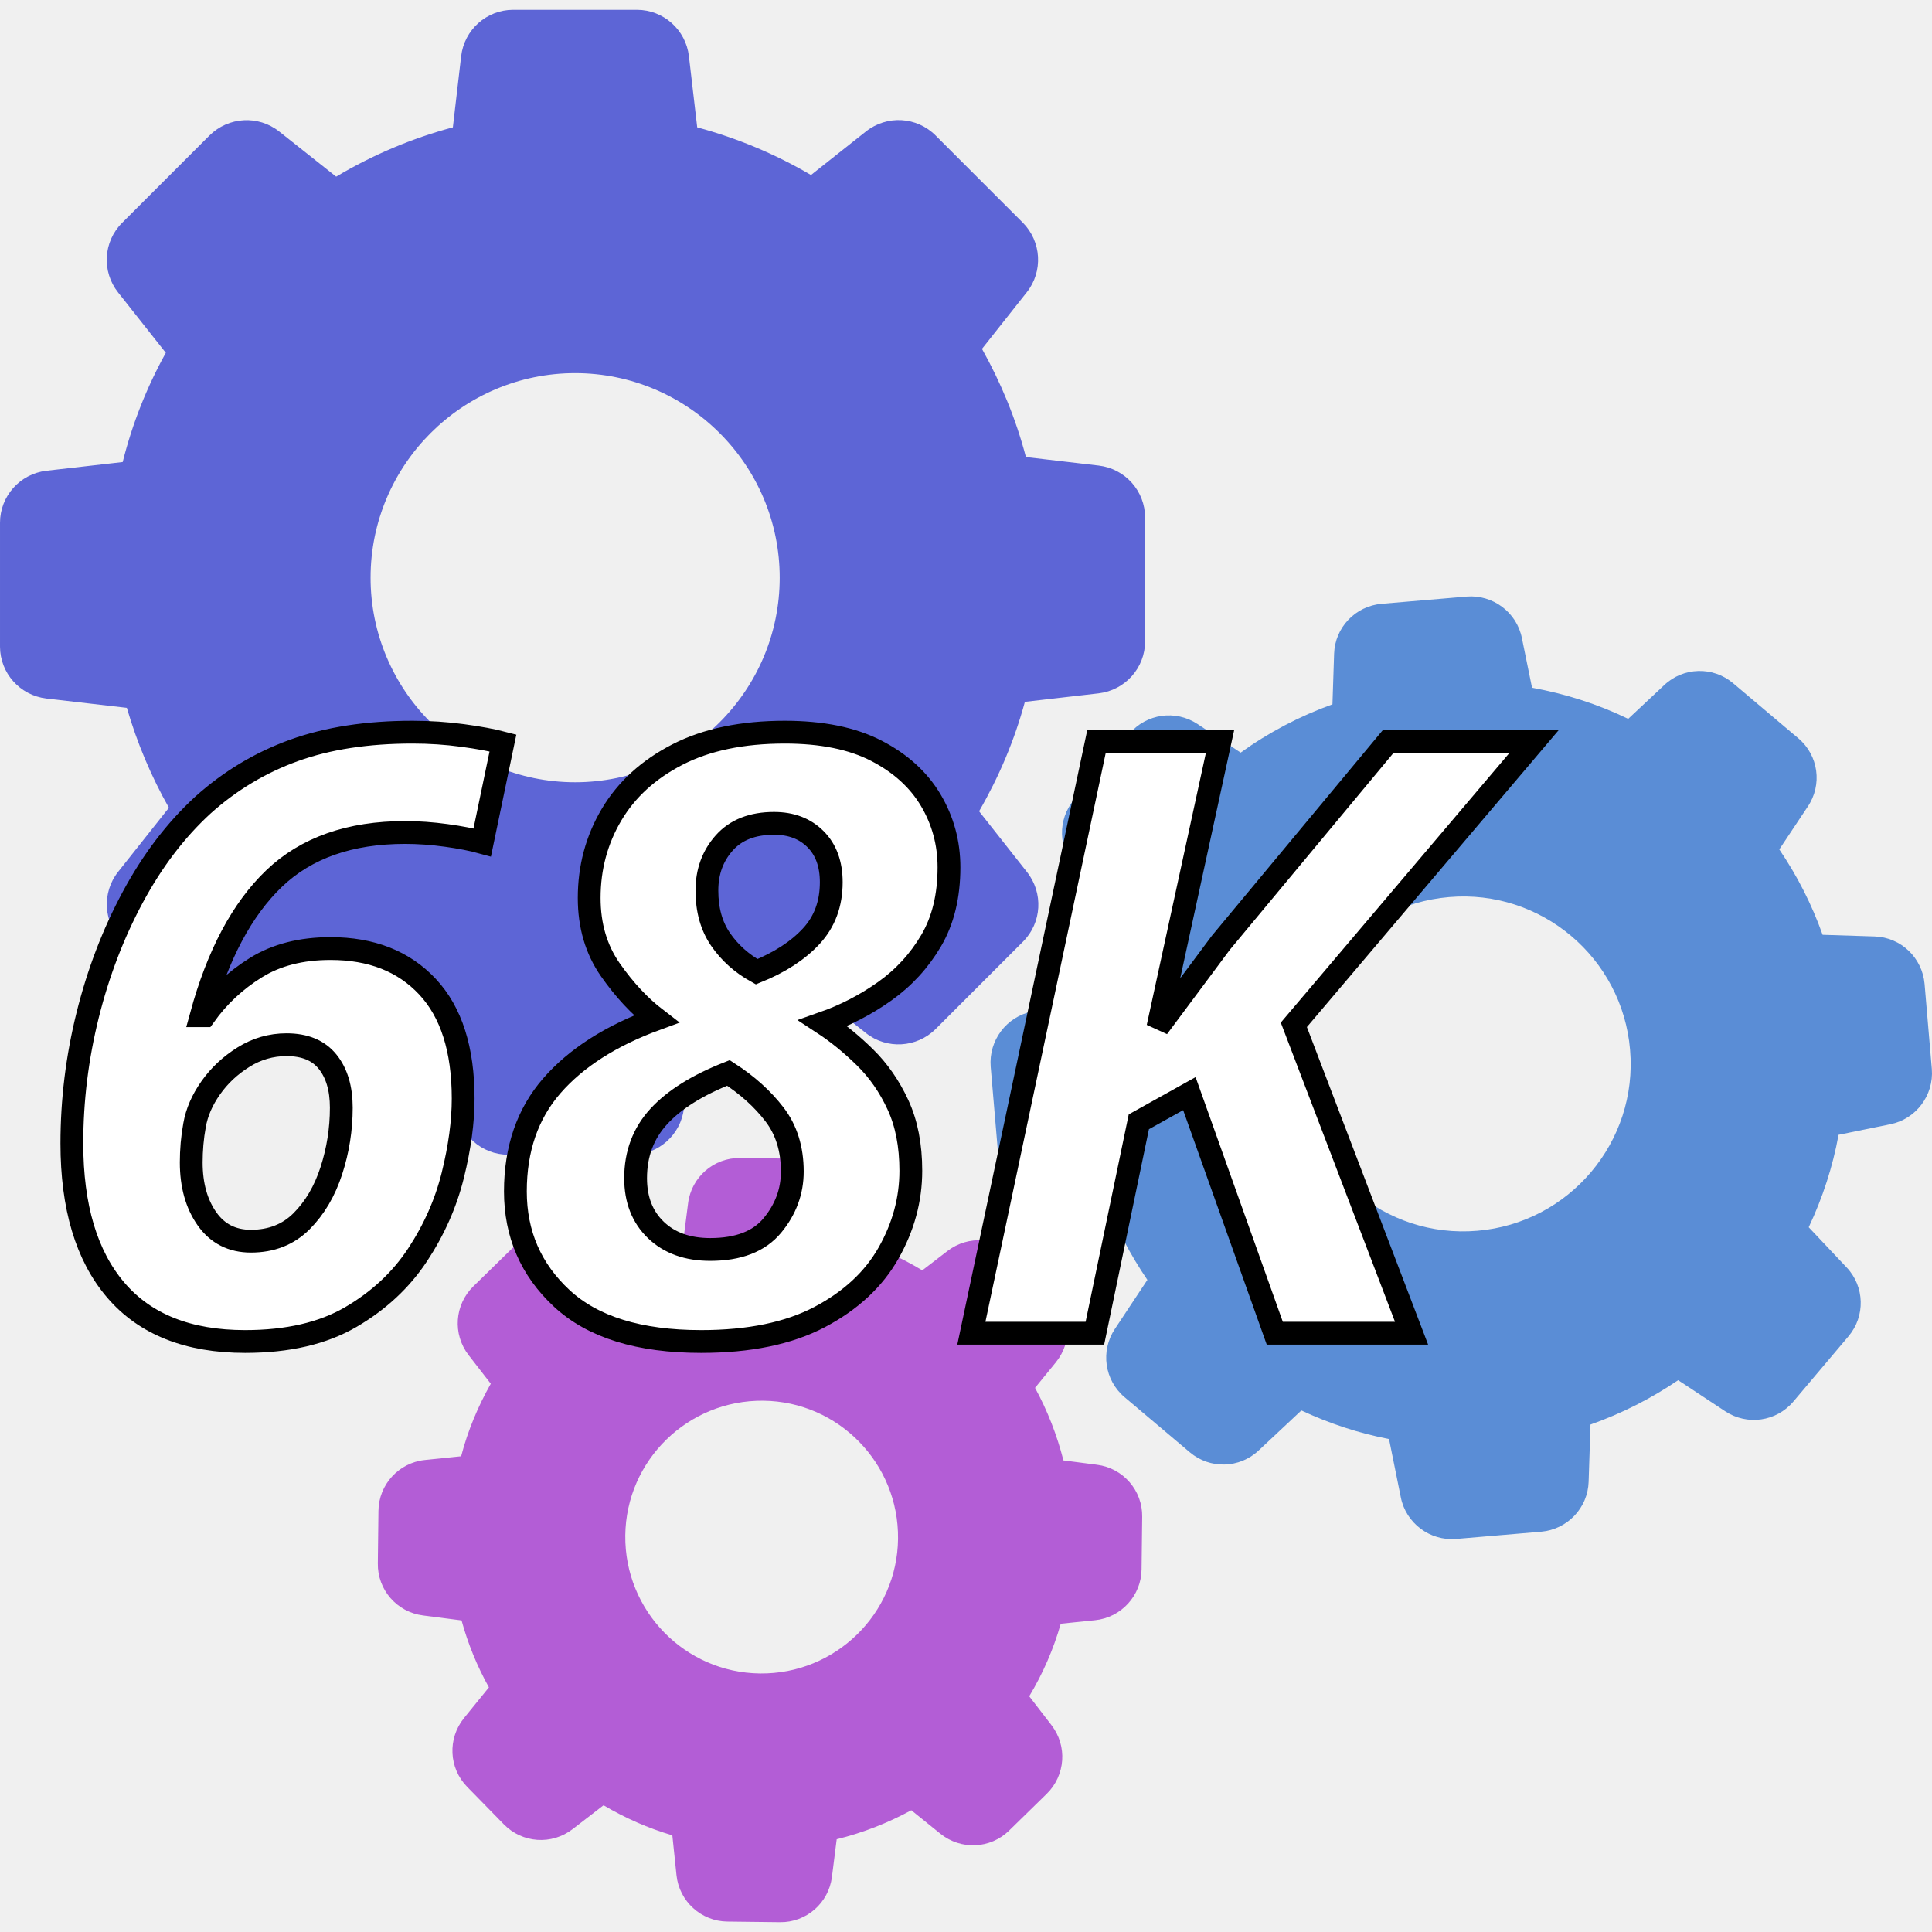
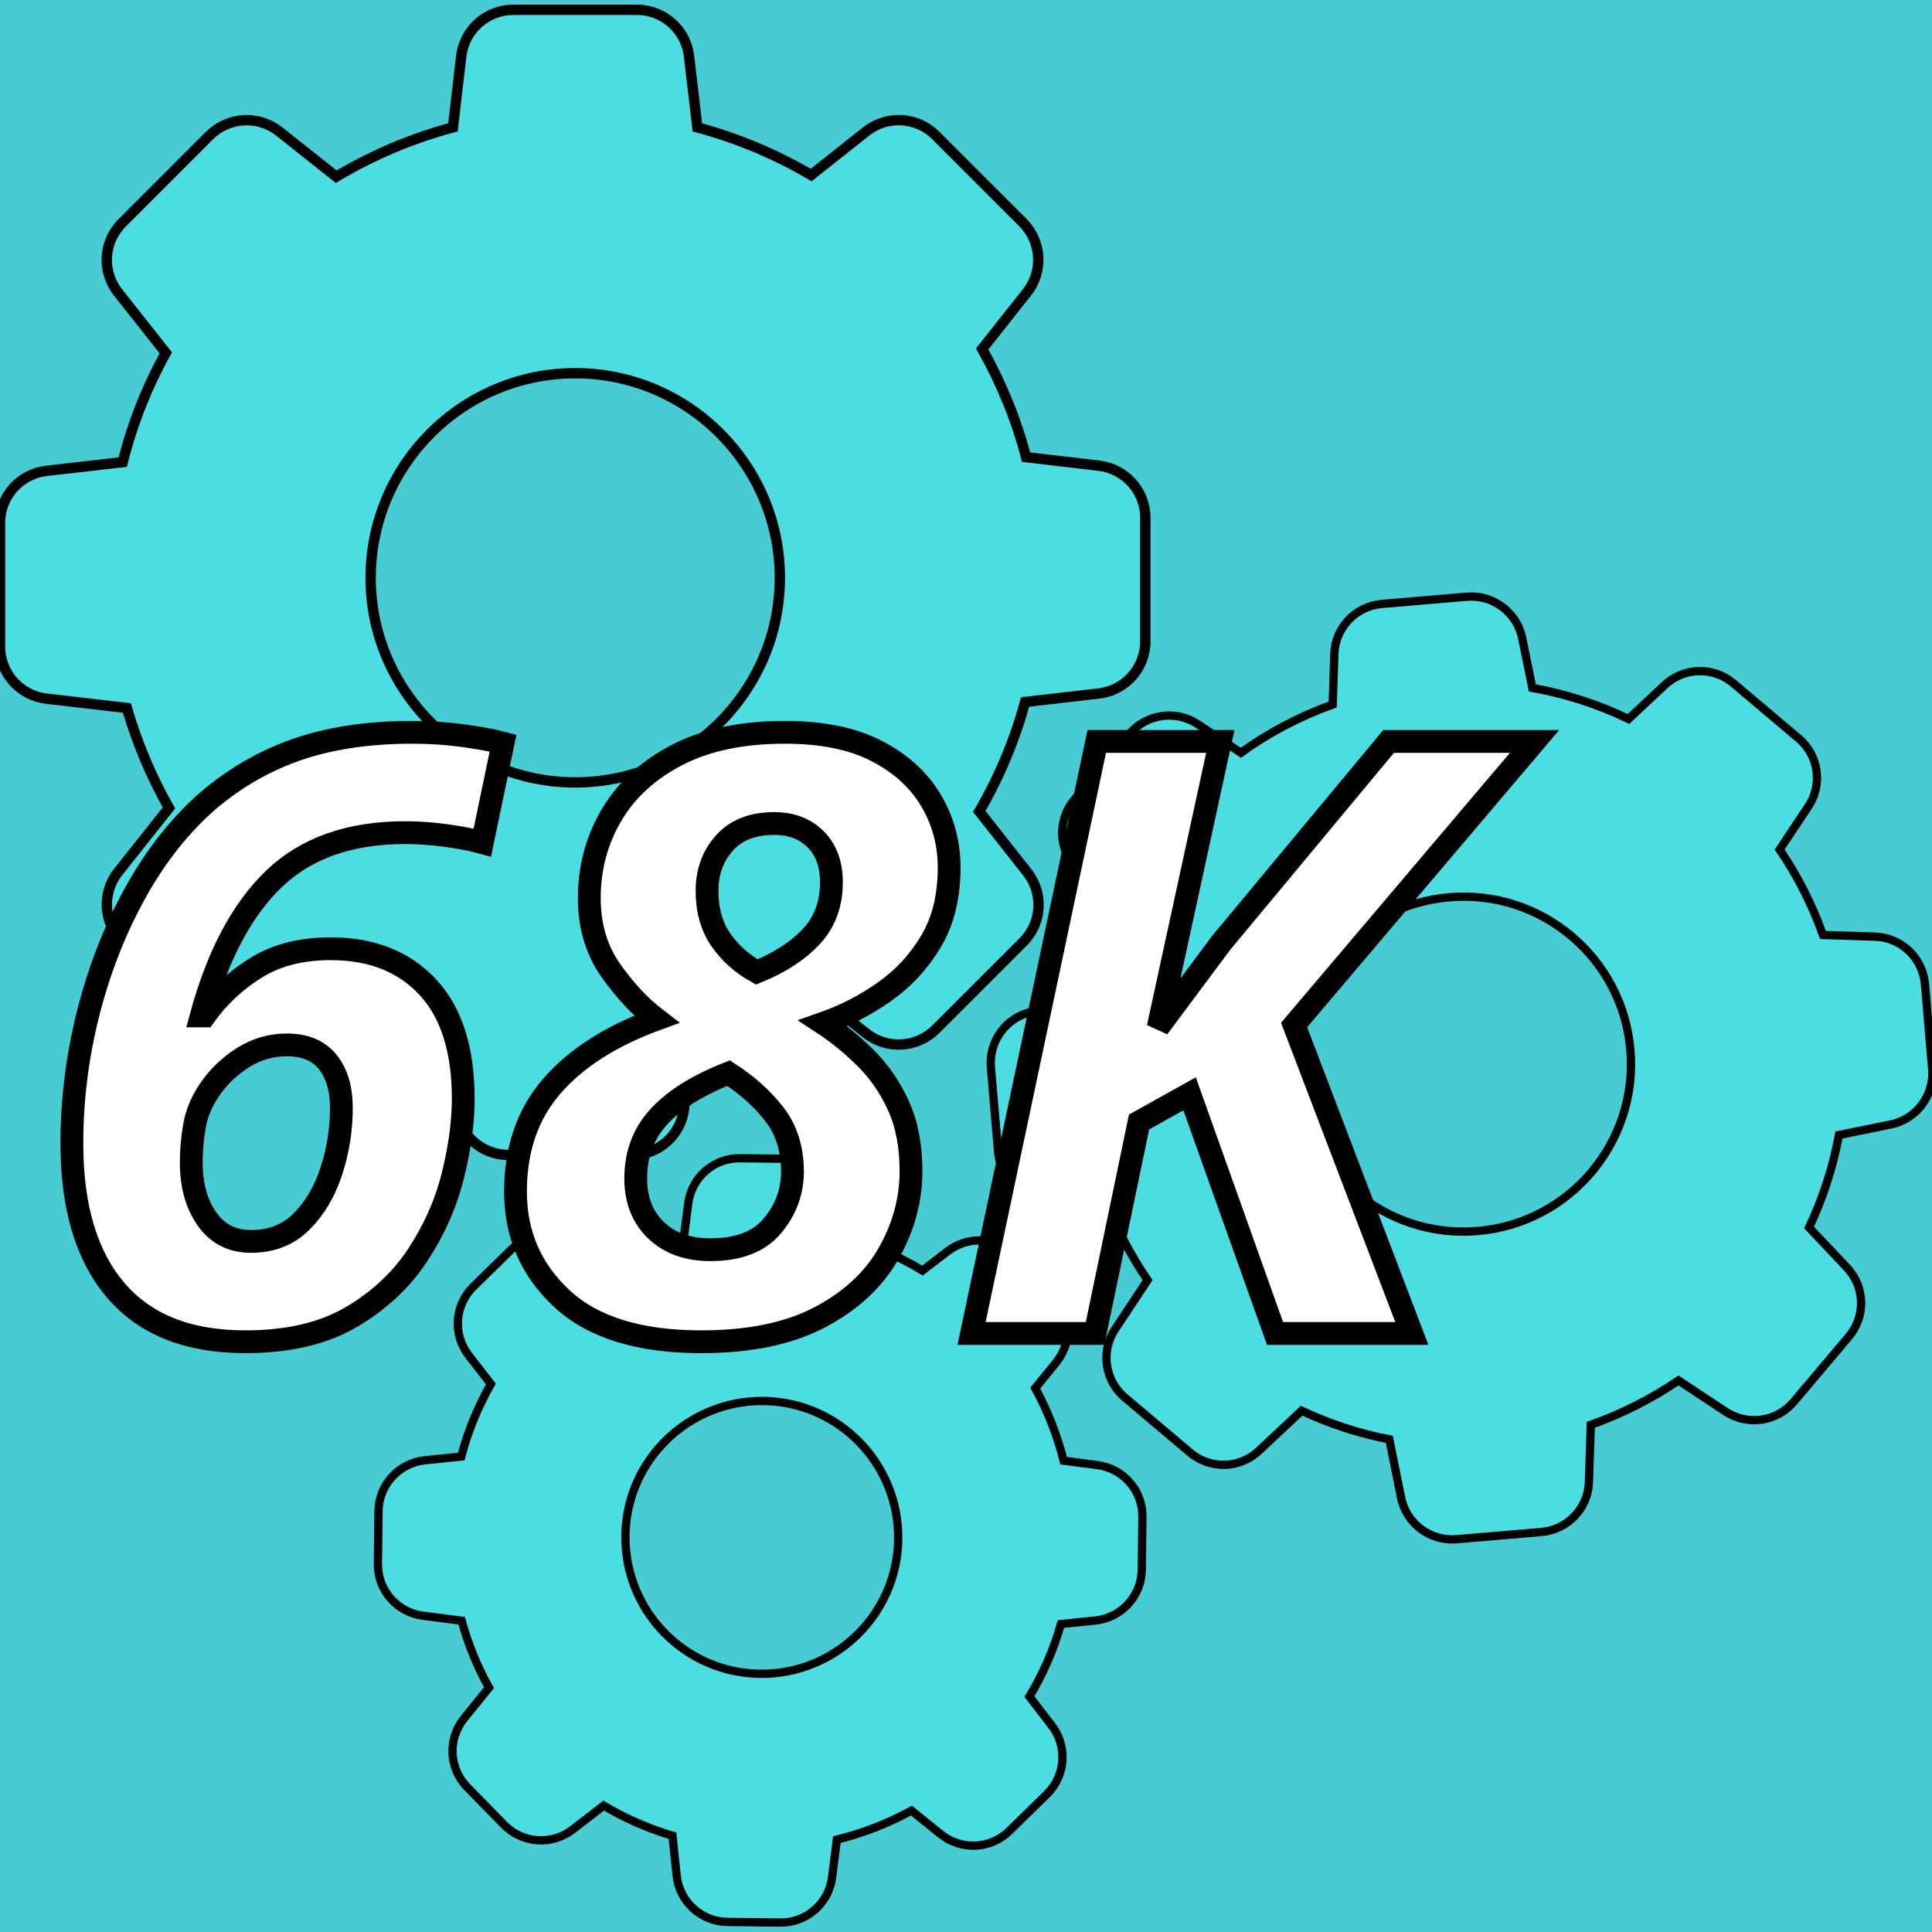
- <svg xmlns="http://www.w3.org/2000/svg" xml:space="preserve" style="enable-background:new 0 0 932.179 932.179;" viewBox="0 0 932.179 932.179" height="932.179px" width="932.179px" y="0px" x="0px" id="Capa_1" version="1.1">
+ <svg xmlns="http://www.w3.org/2000/svg" xml:space="preserve" style="enable-background:new 0 0 932 932;" viewBox="0 0 932 932" height="932px" width="932px" y="0px" x="0px" id="Capa_1" version="1.1">
  <defs id="defs43" />
  <g id="g8">
-     <path style="fill:#464fd2;fill-opacity:0.862" id="path2" d="M61.2,341.538c4.9,16.8,11.7,33,20.3,48.2l-24.5,30.9c-8,10.1-7.1,24.5,1.9,33.6l42.2,42.2c9.1,9.1,23.5,9.899,33.6,1.899   l30.7-24.3c15.8,9.101,32.6,16.2,50.1,21.2l4.6,39.5c1.5,12.8,12.3,22.4,25.1,22.4h59.7c12.8,0,23.6-9.601,25.1-22.4l4.4-38.1   c18.8-4.9,36.8-12.2,53.7-21.7l29.7,23.5c10.1,8,24.5,7.1,33.6-1.9l42.2-42.2c9.1-9.1,9.9-23.5,1.9-33.6l-23.1-29.3   c9.6-16.601,17.1-34.3,22.1-52.8l35.6-4.1c12.801-1.5,22.4-12.3,22.4-25.1v-59.7c0-12.8-9.6-23.6-22.4-25.1l-35.1-4.1   c-4.801-18.3-12-35.8-21.199-52.2l21.6-27.3c8-10.1,7.1-24.5-1.9-33.6l-42.1-42.1c-9.1-9.1-23.5-9.9-33.6-1.9l-26.5,21   c-17.2-10.1-35.601-17.8-54.9-23l-4-34.3c-1.5-12.8-12.3-22.4-25.1-22.4h-59.7c-12.8,0-23.6,9.6-25.1,22.4l-4,34.3   c-19.8,5.3-38.7,13.3-56.3,23.8l-27.5-21.8c-10.1-8-24.5-7.1-33.6,1.9l-42.2,42.2c-9.1,9.1-9.9,23.5-1.9,33.6l23,29.1   c-9.2,16.6-16.2,34.3-20.8,52.7l-36.8,4.2c-12.8,1.5-22.4,12.3-22.4,25.1v59.7c0,12.8,9.6,23.6,22.4,25.1L61.2,341.538z    M277.5,180.038c54.4,0,98.7,44.3,98.7,98.7s-44.3,98.7-98.7,98.7c-54.399,0-98.7-44.3-98.7-98.7S223.1,180.038,277.5,180.038z" />
-     <path style="fill:#427dd2;fill-opacity:0.862" id="path4" d="M867.699,356.238l-31.5-26.6c-9.699-8.2-24-7.8-33.199,0.9l-17.4,16.3c-14.699-7.1-30.299-12.1-46.4-15l-4.898-24   c-2.5-12.4-14-21-26.602-20l-41.1,3.5c-12.6,1.1-22.5,11.4-22.9,24.1l-0.799,24.4c-15.801,5.7-30.701,13.5-44.301,23.3   l-20.799-13.8c-10.602-7-24.701-5-32.9,4.7l-26.6,31.7c-8.201,9.7-7.801,24,0.898,33.2l18.201,19.399   c-6.301,14.2-10.801,29.101-13.4,44.4l-26,5.3c-12.4,2.5-21,14-20,26.601l3.5,41.1c1.1,12.6,11.4,22.5,24.1,22.9l28.1,0.899   c5.102,13.4,11.801,26.101,19.9,38l-15.699,23.7c-7,10.6-5,24.7,4.699,32.9l31.5,26.6c9.701,8.2,24,7.8,33.201-0.9l20.6-19.3   c13.5,6.3,27.699,11,42.299,13.8l5.701,28.2c2.5,12.4,14,21,26.6,20l41.1-3.5c12.6-1.1,22.5-11.399,22.9-24.1l0.9-27.601   c15-5.3,29.199-12.5,42.299-21.399l22.701,15c10.6,7,24.699,5,32.9-4.7l26.6-31.5c8.199-9.7,7.799-24-0.9-33.2l-18.301-19.399   c6.701-14.2,11.602-29.2,14.4-44.601l25-5.1c12.4-2.5,21-14,20-26.601l-3.5-41.1c-1.1-12.6-11.4-22.5-24.1-22.9l-25.1-0.8   c-5.201-14.6-12.201-28.399-20.9-41.2l13.699-20.6C879.4,378.638,877.4,364.438,867.699,356.238z M712.801,593.837   c-44.4,3.801-83.602-29.3-87.301-73.699c-3.801-44.4,29.301-83.601,73.699-87.301c44.4-3.8,83.602,29.301,87.301,73.7   C790.301,550.938,757.199,590.138,712.801,593.837z" />
-     <path style="fill:#a946d2;fill-opacity:0.862" id="path6" d="M205,704.438c-12.6,1.3-22.3,11.899-22.4,24.6l-0.3,25.3c-0.2,12.7,9.2,23.5,21.8,25.101l18.6,2.399   c3.1,11.301,7.5,22.101,13.2,32.301l-12,14.8c-8,9.899-7.4,24.1,1.5,33.2l17.7,18.1c8.9,9.1,23.1,10.1,33.2,2.3l14.899-11.5   c10.5,6.2,21.601,11.101,33.2,14.5l2,19.2c1.3,12.6,11.9,22.3,24.6,22.4l25.301,0.3c12.699,0.2,23.5-9.2,25.1-21.8l2.3-18.2   c12.601-3.101,24.601-7.8,36-14l14,11.3c9.9,8,24.101,7.4,33.201-1.5l18.1-17.7c9.1-8.899,10.1-23.1,2.301-33.2L496.6,818.438   c6.6-11,11.701-22.7,15.201-35l16.6-1.7c12.6-1.3,22.299-11.9,22.4-24.6l0.299-25.301c0.201-12.699-9.199-23.5-21.799-25.1   l-16.201-2.1c-3.1-12.2-7.699-24-13.699-35l10.1-12.4c8-9.9,7.4-24.1-1.5-33.2l-17.699-18.1c-8.9-9.101-23.102-10.101-33.201-2.3   l-12.101,9.3c-11.399-6.9-23.6-12.2-36.399-15.8l-1.601-15.7c-1.3-12.601-11.899-22.3-24.6-22.4l-25.3-0.3   c-12.7-0.2-23.5,9.2-25.101,21.8l-2,15.601c-13.199,3.399-25.899,8.6-37.699,15.399l-12.5-10.2c-9.9-8-24.101-7.399-33.201,1.5   l-18.2,17.801c-9.1,8.899-10.1,23.1-2.3,33.199l10.7,13.801c-6.2,11-11.1,22.699-14.3,35L205,704.438z M368.3,675.837   c36.3,0.4,65.399,30.301,65,66.601c-0.4,36.3-30.301,65.399-66.601,65c-36.3-0.4-65.399-30.3-65-66.601   C302.1,704.538,332,675.438,368.3,675.837z" />
+     <rect style="fill:#46ccd2;fill-opacity:1;stroke:#000000;stroke-width:0;stroke-miterlimit:4;stroke-dasharray:none" id="rect850" width="932" height="932" x="0" y="0" />
+     <path style="fill:#4cdde3;fill-opacity:1;stroke-width:5;stroke-miterlimit:4;stroke-dasharray:none;stroke:#000000" id="path2" d="M61.2,341.538c4.9,16.8,11.7,33,20.3,48.2l-24.5,30.9c-8,10.1-7.1,24.5,1.9,33.6l42.2,42.2c9.1,9.1,23.5,9.899,33.6,1.899   l30.7-24.3c15.8,9.101,32.6,16.2,50.1,21.2l4.6,39.5c1.5,12.8,12.3,22.4,25.1,22.4h59.7c12.8,0,23.6-9.601,25.1-22.4l4.4-38.1   c18.8-4.9,36.8-12.2,53.7-21.7l29.7,23.5c10.1,8,24.5,7.1,33.6-1.9l42.2-42.2c9.1-9.1,9.9-23.5,1.9-33.6l-23.1-29.3   c9.6-16.601,17.1-34.3,22.1-52.8l35.6-4.1c12.801-1.5,22.4-12.3,22.4-25.1v-59.7c0-12.8-9.6-23.6-22.4-25.1l-35.1-4.1   c-4.801-18.3-12-35.8-21.199-52.2l21.6-27.3c8-10.1,7.1-24.5-1.9-33.6l-42.1-42.1c-9.1-9.1-23.5-9.9-33.6-1.9l-26.5,21   c-17.2-10.1-35.601-17.8-54.9-23l-4-34.3c-1.5-12.8-12.3-22.4-25.1-22.4h-59.7c-12.8,0-23.6,9.6-25.1,22.4l-4,34.3   c-19.8,5.3-38.7,13.3-56.3,23.8l-27.5-21.8c-10.1-8-24.5-7.1-33.6,1.9l-42.2,42.2c-9.1,9.1-9.9,23.5-1.9,33.6l23,29.1   c-9.2,16.6-16.2,34.3-20.8,52.7l-36.8,4.2c-12.8,1.5-22.4,12.3-22.4,25.1v59.7c0,12.8,9.6,23.6,22.4,25.1L61.2,341.538z    M277.5,180.038c54.4,0,98.7,44.3,98.7,98.7s-44.3,98.7-98.7,98.7c-54.399,0-98.7-44.3-98.7-98.7S223.1,180.038,277.5,180.038z" />
+     <path style="fill:#4cdde3;fill-opacity:1;stroke:#000000;stroke-width:4" id="path4" d="M867.699,356.238l-31.5-26.6c-9.699-8.2-24-7.8-33.199,0.9l-17.4,16.3c-14.699-7.1-30.299-12.1-46.4-15l-4.898-24   c-2.5-12.4-14-21-26.602-20l-41.1,3.5c-12.6,1.1-22.5,11.4-22.9,24.1l-0.799,24.4c-15.801,5.7-30.701,13.5-44.301,23.3   l-20.799-13.8c-10.602-7-24.701-5-32.9,4.7l-26.6,31.7c-8.201,9.7-7.801,24,0.898,33.2l18.201,19.399   c-6.301,14.2-10.801,29.101-13.4,44.4l-26,5.3c-12.4,2.5-21,14-20,26.601l3.5,41.1c1.1,12.6,11.4,22.5,24.1,22.9l28.1,0.899   c5.102,13.4,11.801,26.101,19.9,38l-15.699,23.7c-7,10.6-5,24.7,4.699,32.9l31.5,26.6c9.701,8.2,24,7.8,33.201-0.9l20.6-19.3   c13.5,6.3,27.699,11,42.299,13.8l5.701,28.2c2.5,12.4,14,21,26.6,20l41.1-3.5c12.6-1.1,22.5-11.399,22.9-24.1l0.9-27.601   c15-5.3,29.199-12.5,42.299-21.399l22.701,15c10.6,7,24.699,5,32.9-4.7l26.6-31.5c8.199-9.7,7.799-24-0.9-33.2l-18.301-19.399   c6.701-14.2,11.602-29.2,14.4-44.601l25-5.1c12.4-2.5,21-14,20-26.601l-3.5-41.1c-1.1-12.6-11.4-22.5-24.1-22.9l-25.1-0.8   c-5.201-14.6-12.201-28.399-20.9-41.2l13.699-20.6C879.4,378.638,877.4,364.438,867.699,356.238z M712.801,593.837   c-44.4,3.801-83.602-29.3-87.301-73.699c-3.801-44.4,29.301-83.601,73.699-87.301c44.4-3.8,83.602,29.301,87.301,73.7   C790.301,550.938,757.199,590.138,712.801,593.837z" />
+     <path style="fill:#4cdde3;fill-opacity:1;stroke:#000000;stroke-width:4" id="path6" d="M205,704.438c-12.6,1.3-22.3,11.899-22.4,24.6l-0.3,25.3c-0.2,12.7,9.2,23.5,21.8,25.101l18.6,2.399   c3.1,11.301,7.5,22.101,13.2,32.301l-12,14.8c-8,9.899-7.4,24.1,1.5,33.2l17.7,18.1c8.9,9.1,23.1,10.1,33.2,2.3l14.899-11.5   c10.5,6.2,21.601,11.101,33.2,14.5l2,19.2c1.3,12.6,11.9,22.3,24.6,22.4l25.301,0.3c12.699,0.2,23.5-9.2,25.1-21.8l2.3-18.2   c12.601-3.101,24.601-7.8,36-14l14,11.3c9.9,8,24.101,7.4,33.201-1.5l18.1-17.7c9.1-8.899,10.1-23.1,2.301-33.2L496.6,818.438   c6.6-11,11.701-22.7,15.201-35l16.6-1.7c12.6-1.3,22.299-11.9,22.4-24.6l0.299-25.301c0.201-12.699-9.199-23.5-21.799-25.1   l-16.201-2.1c-3.1-12.2-7.699-24-13.699-35l10.1-12.4c8-9.9,7.4-24.1-1.5-33.2l-17.699-18.1c-8.9-9.101-23.102-10.101-33.201-2.3   l-12.101,9.3c-11.399-6.9-23.6-12.2-36.399-15.8l-1.601-15.7c-1.3-12.601-11.899-22.3-24.6-22.4l-25.3-0.3   c-12.7-0.2-23.5,9.2-25.101,21.8l-2,15.601c-13.199,3.399-25.899,8.6-37.699,15.399l-12.5-10.2c-9.9-8-24.101-7.399-33.201,1.5   l-18.2,17.801c-9.1,8.899-10.1,23.1-2.3,33.199l10.7,13.801c-6.2,11-11.1,22.699-14.3,35L205,704.438z M368.3,675.837   c36.3,0.4,65.399,30.301,65,66.601c-0.4,36.3-30.301,65.399-66.601,65c-36.3-0.4-65.399-30.3-65-66.601   C302.1,704.538,332,675.438,368.3,675.837z" />
    <text id="text872" y="643.267" x="17.471" style="font-style:italic;font-variant:normal;font-weight:bold;font-stretch:normal;font-size:400px;line-height:1.25;font-family:sans-serif;-inkscape-font-specification:'sans-serif, Bold Italic';font-variant-ligatures:normal;font-variant-caps:normal;font-variant-numeric:normal;font-variant-east-asian:normal;fill:#ffffff;fill-opacity:1;stroke:#000000;stroke-opacity:1;stroke-width:11;stroke-miterlimit:4;stroke-dasharray:none" xml:space="preserve">
      <tspan style="font-style:italic;font-variant:normal;font-weight:bold;font-stretch:normal;font-size:400px;font-family:sans-serif;-inkscape-font-specification:'sans-serif, Bold Italic';font-variant-ligatures:normal;font-variant-caps:normal;font-variant-numeric:normal;font-variant-east-asian:normal;fill:#ffffff;fill-opacity:1;stroke:#000000;stroke-opacity:1;stroke-width:11;stroke-miterlimit:4;stroke-dasharray:none" y="643.267" x="17.471" id="tspan870">68K</tspan>
    </text>
  </g>
  <g id="g10">
</g>
  <g id="g12">
</g>
  <g id="g14">
</g>
  <g id="g16">
</g>
  <g id="g18">
</g>
  <g id="g20">
</g>
  <g id="g22">
</g>
  <g id="g24">
</g>
  <g id="g26">
</g>
  <g id="g28">
</g>
  <g id="g30">
</g>
  <g id="g32">
</g>
  <g id="g34">
</g>
  <g id="g36">
</g>
  <g id="g38">
</g>
</svg>
